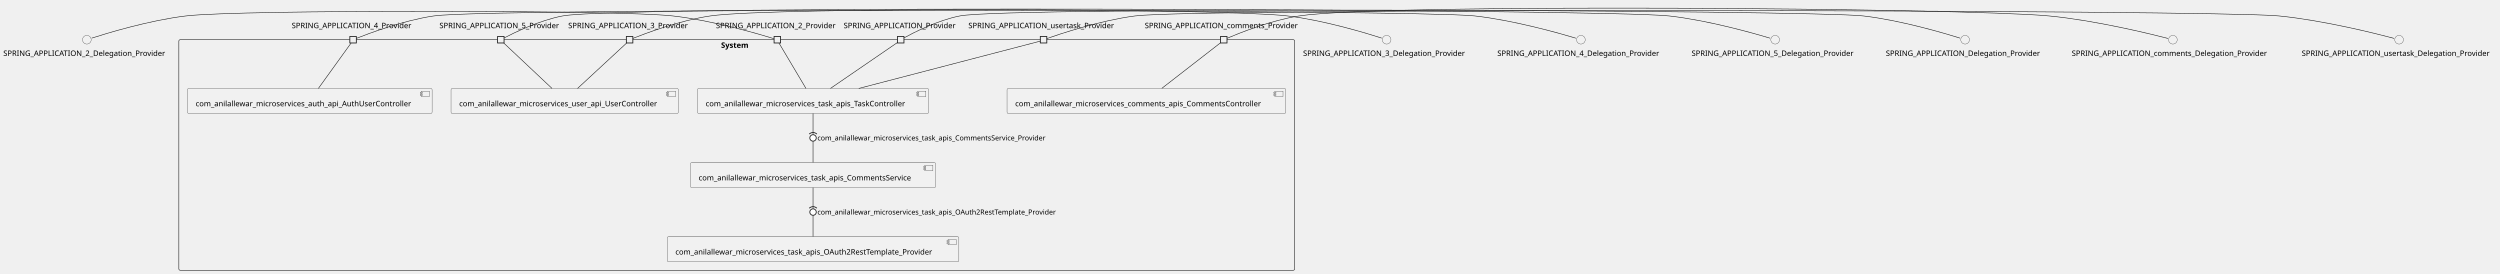
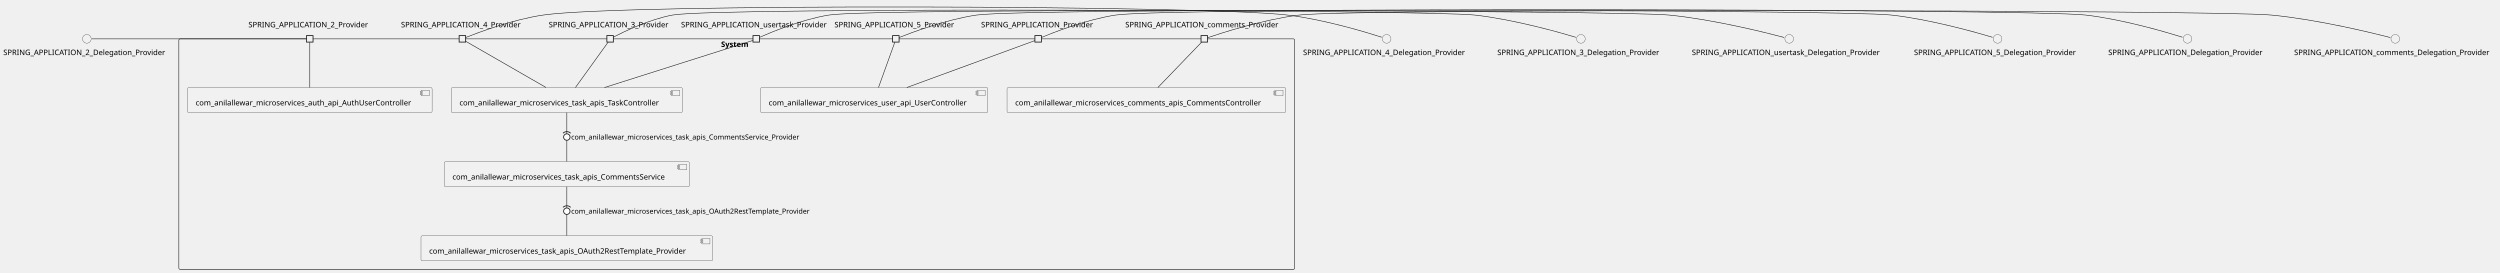
- <svg xmlns="http://www.w3.org/2000/svg" xmlns:xlink="http://www.w3.org/1999/xlink" contentStyleType="text/css" height="505px" preserveAspectRatio="none" style="width:4620px;height:505px;background:#FFFFFF;" version="1.1" viewBox="0 0 4620 505" width="4620px" zoomAndPan="magnify">
+ <svg xmlns="http://www.w3.org/2000/svg" xmlns:xlink="http://www.w3.org/1999/xlink" contentStyleType="text/css" height="503px" preserveAspectRatio="none" style="width:4620px;height:503px;background:#FFFFFF;" version="1.1" viewBox="0 0 4620 503" width="4620px" zoomAndPan="magnify">
  <defs />
  <g>
    <g id="cluster_System">
-       <rect fill="none" height="426" rx="2.5" ry="2.5" style="stroke:#181818;stroke-width:1.0;" width="2062" x="330.5" y="73.42" />
-       <text fill="#000000" font-family="sans-serif" font-size="14" font-weight="bold" lengthAdjust="spacing" textLength="58" x="1332.5" y="88.415">System</text>
+       <rect fill="none" height="426" rx="2.5" ry="2.5" style="stroke:#181818;stroke-width:1.0;" width="2062" x="330.5" y="71.79" />
+       <text fill="#000000" font-family="sans-serif" font-size="14" font-weight="bold" lengthAdjust="spacing" textLength="58" x="1332.5" y="86.785">System</text>
    </g>
    <g id="elem_com_anilallewar_microservices_auth_api_AuthUserController">
-       <a href="anilallewar-microservices-basics-spring-boot.repository#_V72r-hS8Ee-YtsFTRyaaSg" target="_top" title="anilallewar-microservices-basics-spring-boot.repository#_V72r-hS8Ee-YtsFTRyaaSg" xlink:actuate="onRequest" xlink:href="anilallewar-microservices-basics-spring-boot.repository#_V72r-hS8Ee-YtsFTRyaaSg" xlink:show="new" xlink:title="anilallewar-microservices-basics-spring-boot.repository#_V72r-hS8Ee-YtsFTRyaaSg" xlink:type="simple">
-         <rect fill="#F1F1F1" height="46.297" rx="2.5" ry="2.5" style="stroke:#181818;stroke-width:0.5;" width="452" x="346.5" y="163.42" />
-         <rect fill="#F1F1F1" height="10" style="stroke:#181818;stroke-width:0.5;" width="15" x="778.5" y="168.42" />
-         <rect fill="#F1F1F1" height="2" style="stroke:#181818;stroke-width:0.5;" width="4" x="776.5" y="170.42" />
-         <rect fill="#F1F1F1" height="2" style="stroke:#181818;stroke-width:0.5;" width="4" x="776.5" y="174.42" />
-         <text fill="#000000" font-family="sans-serif" font-size="14" lengthAdjust="spacing" textLength="412" x="361.5" y="196.415">com_anilallewar_microservices_auth_api_AuthUserController</text>
+       <a href="anilallewar-microservices-basics-spring-boot.repository#_wDJLmRWFEe-P4LYUcynjMA" target="_top" title="anilallewar-microservices-basics-spring-boot.repository#_wDJLmRWFEe-P4LYUcynjMA" xlink:actuate="onRequest" xlink:href="anilallewar-microservices-basics-spring-boot.repository#_wDJLmRWFEe-P4LYUcynjMA" xlink:show="new" xlink:title="anilallewar-microservices-basics-spring-boot.repository#_wDJLmRWFEe-P4LYUcynjMA" xlink:type="simple">
+         <rect fill="#F1F1F1" height="46.297" rx="2.5" ry="2.5" style="stroke:#181818;stroke-width:0.5;" width="452" x="346.5" y="161.79" />
+         <rect fill="#F1F1F1" height="10" style="stroke:#181818;stroke-width:0.5;" width="15" x="778.5" y="166.79" />
+         <rect fill="#F1F1F1" height="2" style="stroke:#181818;stroke-width:0.5;" width="4" x="776.5" y="168.79" />
+         <rect fill="#F1F1F1" height="2" style="stroke:#181818;stroke-width:0.5;" width="4" x="776.5" y="172.79" />
+         <text fill="#000000" font-family="sans-serif" font-size="14" lengthAdjust="spacing" textLength="412" x="361.5" y="194.785">com_anilallewar_microservices_auth_api_AuthUserController</text>
      </a>
    </g>
    <g id="elem_com_anilallewar_microservices_comments_apis_CommentsController">
-       <a href="anilallewar-microservices-basics-spring-boot.repository#_V72r-hS8Ee-YtsFTRyaaSg" target="_top" title="anilallewar-microservices-basics-spring-boot.repository#_V72r-hS8Ee-YtsFTRyaaSg" xlink:actuate="onRequest" xlink:href="anilallewar-microservices-basics-spring-boot.repository#_V72r-hS8Ee-YtsFTRyaaSg" xlink:show="new" xlink:title="anilallewar-microservices-basics-spring-boot.repository#_V72r-hS8Ee-YtsFTRyaaSg" xlink:type="simple">
-         <rect fill="#F1F1F1" height="46.297" rx="2.5" ry="2.5" style="stroke:#181818;stroke-width:0.5;" width="515" x="1861" y="163.42" />
-         <rect fill="#F1F1F1" height="10" style="stroke:#181818;stroke-width:0.5;" width="15" x="2356" y="168.42" />
-         <rect fill="#F1F1F1" height="2" style="stroke:#181818;stroke-width:0.5;" width="4" x="2354" y="170.42" />
-         <rect fill="#F1F1F1" height="2" style="stroke:#181818;stroke-width:0.5;" width="4" x="2354" y="174.42" />
-         <text fill="#000000" font-family="sans-serif" font-size="14" lengthAdjust="spacing" textLength="475" x="1876" y="196.415">com_anilallewar_microservices_comments_apis_CommentsController</text>
+       <a href="anilallewar-microservices-basics-spring-boot.repository#_wDJLmRWFEe-P4LYUcynjMA" target="_top" title="anilallewar-microservices-basics-spring-boot.repository#_wDJLmRWFEe-P4LYUcynjMA" xlink:actuate="onRequest" xlink:href="anilallewar-microservices-basics-spring-boot.repository#_wDJLmRWFEe-P4LYUcynjMA" xlink:show="new" xlink:title="anilallewar-microservices-basics-spring-boot.repository#_wDJLmRWFEe-P4LYUcynjMA" xlink:type="simple">
+         <rect fill="#F1F1F1" height="46.297" rx="2.5" ry="2.5" style="stroke:#181818;stroke-width:0.5;" width="515" x="1861" y="161.79" />
+         <rect fill="#F1F1F1" height="10" style="stroke:#181818;stroke-width:0.5;" width="15" x="2356" y="166.79" />
+         <rect fill="#F1F1F1" height="2" style="stroke:#181818;stroke-width:0.5;" width="4" x="2354" y="168.79" />
+         <rect fill="#F1F1F1" height="2" style="stroke:#181818;stroke-width:0.5;" width="4" x="2354" y="172.79" />
+         <text fill="#000000" font-family="sans-serif" font-size="14" lengthAdjust="spacing" textLength="475" x="1876" y="194.785">com_anilallewar_microservices_comments_apis_CommentsController</text>
      </a>
    </g>
    <g id="elem_com_anilallewar_microservices_task_apis_CommentsService">
-       <a href="anilallewar-microservices-basics-spring-boot.repository#_V72r-hS8Ee-YtsFTRyaaSg" target="_top" title="anilallewar-microservices-basics-spring-boot.repository#_V72r-hS8Ee-YtsFTRyaaSg" xlink:actuate="onRequest" xlink:href="anilallewar-microservices-basics-spring-boot.repository#_V72r-hS8Ee-YtsFTRyaaSg" xlink:show="new" xlink:title="anilallewar-microservices-basics-spring-boot.repository#_V72r-hS8Ee-YtsFTRyaaSg" xlink:type="simple">
-         <rect fill="#F1F1F1" height="46.297" rx="2.5" ry="2.5" style="stroke:#181818;stroke-width:0.5;" width="453" x="1276" y="300.42" />
-         <rect fill="#F1F1F1" height="10" style="stroke:#181818;stroke-width:0.5;" width="15" x="1709" y="305.42" />
-         <rect fill="#F1F1F1" height="2" style="stroke:#181818;stroke-width:0.5;" width="4" x="1707" y="307.42" />
-         <rect fill="#F1F1F1" height="2" style="stroke:#181818;stroke-width:0.5;" width="4" x="1707" y="311.42" />
-         <text fill="#000000" font-family="sans-serif" font-size="14" lengthAdjust="spacing" textLength="413" x="1291" y="333.415">com_anilallewar_microservices_task_apis_CommentsService</text>
+       <a href="anilallewar-microservices-basics-spring-boot.repository#_wDJLmRWFEe-P4LYUcynjMA" target="_top" title="anilallewar-microservices-basics-spring-boot.repository#_wDJLmRWFEe-P4LYUcynjMA" xlink:actuate="onRequest" xlink:href="anilallewar-microservices-basics-spring-boot.repository#_wDJLmRWFEe-P4LYUcynjMA" xlink:show="new" xlink:title="anilallewar-microservices-basics-spring-boot.repository#_wDJLmRWFEe-P4LYUcynjMA" xlink:type="simple">
+         <rect fill="#F1F1F1" height="46.297" rx="2.5" ry="2.5" style="stroke:#181818;stroke-width:0.5;" width="453" x="821" y="298.79" />
+         <rect fill="#F1F1F1" height="10" style="stroke:#181818;stroke-width:0.5;" width="15" x="1254" y="303.79" />
+         <rect fill="#F1F1F1" height="2" style="stroke:#181818;stroke-width:0.5;" width="4" x="1252" y="305.79" />
+         <rect fill="#F1F1F1" height="2" style="stroke:#181818;stroke-width:0.5;" width="4" x="1252" y="309.79" />
+         <text fill="#000000" font-family="sans-serif" font-size="14" lengthAdjust="spacing" textLength="413" x="836" y="331.785">com_anilallewar_microservices_task_apis_CommentsService</text>
      </a>
    </g>
    <g id="elem_com_anilallewar_microservices_task_apis_OAuth2RestTemplate_Provider">
-       <a href="anilallewar-microservices-basics-spring-boot.repository#_V72r-hS8Ee-YtsFTRyaaSg" target="_top" title="anilallewar-microservices-basics-spring-boot.repository#_V72r-hS8Ee-YtsFTRyaaSg" xlink:actuate="onRequest" xlink:href="anilallewar-microservices-basics-spring-boot.repository#_V72r-hS8Ee-YtsFTRyaaSg" xlink:show="new" xlink:title="anilallewar-microservices-basics-spring-boot.repository#_V72r-hS8Ee-YtsFTRyaaSg" xlink:type="simple">
-         <rect fill="#F1F1F1" height="46.297" rx="2.5" ry="2.5" style="stroke:#181818;stroke-width:0.5;" width="539" x="1233" y="437.42" />
-         <rect fill="#F1F1F1" height="10" style="stroke:#181818;stroke-width:0.5;" width="15" x="1752" y="442.42" />
-         <rect fill="#F1F1F1" height="2" style="stroke:#181818;stroke-width:0.5;" width="4" x="1750" y="444.42" />
-         <rect fill="#F1F1F1" height="2" style="stroke:#181818;stroke-width:0.5;" width="4" x="1750" y="448.42" />
-         <text fill="#000000" font-family="sans-serif" font-size="14" lengthAdjust="spacing" textLength="499" x="1248" y="470.415">com_anilallewar_microservices_task_apis_OAuth2RestTemplate_Provider</text>
+       <a href="anilallewar-microservices-basics-spring-boot.repository#_wDJLmRWFEe-P4LYUcynjMA" target="_top" title="anilallewar-microservices-basics-spring-boot.repository#_wDJLmRWFEe-P4LYUcynjMA" xlink:actuate="onRequest" xlink:href="anilallewar-microservices-basics-spring-boot.repository#_wDJLmRWFEe-P4LYUcynjMA" xlink:show="new" xlink:title="anilallewar-microservices-basics-spring-boot.repository#_wDJLmRWFEe-P4LYUcynjMA" xlink:type="simple">
+         <rect fill="#F1F1F1" height="46.297" rx="2.5" ry="2.5" style="stroke:#181818;stroke-width:0.5;" width="539" x="778" y="435.79" />
+         <rect fill="#F1F1F1" height="10" style="stroke:#181818;stroke-width:0.5;" width="15" x="1297" y="440.79" />
+         <rect fill="#F1F1F1" height="2" style="stroke:#181818;stroke-width:0.5;" width="4" x="1295" y="442.79" />
+         <rect fill="#F1F1F1" height="2" style="stroke:#181818;stroke-width:0.5;" width="4" x="1295" y="446.79" />
+         <text fill="#000000" font-family="sans-serif" font-size="14" lengthAdjust="spacing" textLength="499" x="793" y="468.785">com_anilallewar_microservices_task_apis_OAuth2RestTemplate_Provider</text>
      </a>
    </g>
    <g id="elem_com_anilallewar_microservices_task_apis_TaskController">
-       <a href="anilallewar-microservices-basics-spring-boot.repository#_V72r-hS8Ee-YtsFTRyaaSg" target="_top" title="anilallewar-microservices-basics-spring-boot.repository#_V72r-hS8Ee-YtsFTRyaaSg" xlink:actuate="onRequest" xlink:href="anilallewar-microservices-basics-spring-boot.repository#_V72r-hS8Ee-YtsFTRyaaSg" xlink:show="new" xlink:title="anilallewar-microservices-basics-spring-boot.repository#_V72r-hS8Ee-YtsFTRyaaSg" xlink:type="simple">
-         <rect fill="#F1F1F1" height="46.297" rx="2.5" ry="2.5" style="stroke:#181818;stroke-width:0.5;" width="427" x="1289" y="163.42" />
-         <rect fill="#F1F1F1" height="10" style="stroke:#181818;stroke-width:0.5;" width="15" x="1696" y="168.42" />
-         <rect fill="#F1F1F1" height="2" style="stroke:#181818;stroke-width:0.5;" width="4" x="1694" y="170.42" />
-         <rect fill="#F1F1F1" height="2" style="stroke:#181818;stroke-width:0.5;" width="4" x="1694" y="174.42" />
-         <text fill="#000000" font-family="sans-serif" font-size="14" lengthAdjust="spacing" textLength="387" x="1304" y="196.415">com_anilallewar_microservices_task_apis_TaskController</text>
+       <a href="anilallewar-microservices-basics-spring-boot.repository#_wDJLmRWFEe-P4LYUcynjMA" target="_top" title="anilallewar-microservices-basics-spring-boot.repository#_wDJLmRWFEe-P4LYUcynjMA" xlink:actuate="onRequest" xlink:href="anilallewar-microservices-basics-spring-boot.repository#_wDJLmRWFEe-P4LYUcynjMA" xlink:show="new" xlink:title="anilallewar-microservices-basics-spring-boot.repository#_wDJLmRWFEe-P4LYUcynjMA" xlink:type="simple">
+         <rect fill="#F1F1F1" height="46.297" rx="2.5" ry="2.5" style="stroke:#181818;stroke-width:0.5;" width="427" x="834" y="161.79" />
+         <rect fill="#F1F1F1" height="10" style="stroke:#181818;stroke-width:0.5;" width="15" x="1241" y="166.79" />
+         <rect fill="#F1F1F1" height="2" style="stroke:#181818;stroke-width:0.5;" width="4" x="1239" y="168.79" />
+         <rect fill="#F1F1F1" height="2" style="stroke:#181818;stroke-width:0.5;" width="4" x="1239" y="172.79" />
+         <text fill="#000000" font-family="sans-serif" font-size="14" lengthAdjust="spacing" textLength="387" x="849" y="194.785">com_anilallewar_microservices_task_apis_TaskController</text>
      </a>
    </g>
    <g id="elem_com_anilallewar_microservices_user_api_UserController">
-       <a href="anilallewar-microservices-basics-spring-boot.repository#_V72r-hS8Ee-YtsFTRyaaSg" target="_top" title="anilallewar-microservices-basics-spring-boot.repository#_V72r-hS8Ee-YtsFTRyaaSg" xlink:actuate="onRequest" xlink:href="anilallewar-microservices-basics-spring-boot.repository#_V72r-hS8Ee-YtsFTRyaaSg" xlink:show="new" xlink:title="anilallewar-microservices-basics-spring-boot.repository#_V72r-hS8Ee-YtsFTRyaaSg" xlink:type="simple">
-         <rect fill="#F1F1F1" height="46.297" rx="2.5" ry="2.5" style="stroke:#181818;stroke-width:0.5;" width="420" x="833.5" y="163.42" />
-         <rect fill="#F1F1F1" height="10" style="stroke:#181818;stroke-width:0.5;" width="15" x="1233.5" y="168.42" />
-         <rect fill="#F1F1F1" height="2" style="stroke:#181818;stroke-width:0.5;" width="4" x="1231.5" y="170.42" />
-         <rect fill="#F1F1F1" height="2" style="stroke:#181818;stroke-width:0.5;" width="4" x="1231.5" y="174.42" />
-         <text fill="#000000" font-family="sans-serif" font-size="14" lengthAdjust="spacing" textLength="380" x="848.5" y="196.415">com_anilallewar_microservices_user_api_UserController</text>
+       <a href="anilallewar-microservices-basics-spring-boot.repository#_wDJLmRWFEe-P4LYUcynjMA" target="_top" title="anilallewar-microservices-basics-spring-boot.repository#_wDJLmRWFEe-P4LYUcynjMA" xlink:actuate="onRequest" xlink:href="anilallewar-microservices-basics-spring-boot.repository#_wDJLmRWFEe-P4LYUcynjMA" xlink:show="new" xlink:title="anilallewar-microservices-basics-spring-boot.repository#_wDJLmRWFEe-P4LYUcynjMA" xlink:type="simple">
+         <rect fill="#F1F1F1" height="46.297" rx="2.5" ry="2.5" style="stroke:#181818;stroke-width:0.5;" width="420" x="1405.5" y="161.79" />
+         <rect fill="#F1F1F1" height="10" style="stroke:#181818;stroke-width:0.5;" width="15" x="1805.5" y="166.79" />
+         <rect fill="#F1F1F1" height="2" style="stroke:#181818;stroke-width:0.5;" width="4" x="1803.5" y="168.79" />
+         <rect fill="#F1F1F1" height="2" style="stroke:#181818;stroke-width:0.5;" width="4" x="1803.5" y="172.79" />
+         <text fill="#000000" font-family="sans-serif" font-size="14" lengthAdjust="spacing" textLength="380" x="1420.5" y="194.785">com_anilallewar_microservices_user_api_UserController</text>
      </a>
    </g>
-     <text fill="#000000" font-family="sans-serif" font-size="14" lengthAdjust="spacing" textLength="227" x="1323" y="52.118">SPRING_APPLICATION_2_Provider</text>
-     <rect fill="#F1F1F1" height="12" style="stroke:#181818;stroke-width:1.5;" width="12" x="1430.5" y="67.42" />
-     <text fill="#000000" font-family="sans-serif" font-size="14" lengthAdjust="spacing" textLength="227" x="1050" y="52.118">SPRING_APPLICATION_3_Provider</text>
-     <rect fill="#F1F1F1" height="12" style="stroke:#181818;stroke-width:1.5;" width="12" x="1157.5" y="67.42" />
-     <text fill="#000000" font-family="sans-serif" font-size="14" lengthAdjust="spacing" textLength="227" x="539" y="52.118">SPRING_APPLICATION_4_Provider</text>
-     <rect fill="#F1F1F1" height="12" style="stroke:#181818;stroke-width:1.5;" width="12" x="646.5" y="67.42" />
-     <text fill="#000000" font-family="sans-serif" font-size="14" lengthAdjust="spacing" textLength="227" x="812" y="52.118">SPRING_APPLICATION_5_Provider</text>
-     <rect fill="#F1F1F1" height="12" style="stroke:#181818;stroke-width:1.5;" width="12" x="919.5" y="67.42" />
-     <text fill="#000000" font-family="sans-serif" font-size="14" lengthAdjust="spacing" textLength="211" x="1559" y="52.118">SPRING_APPLICATION_Provider</text>
-     <rect fill="#F1F1F1" height="12" style="stroke:#181818;stroke-width:1.5;" width="12" x="1658.5" y="67.42" />
-     <text fill="#000000" font-family="sans-serif" font-size="14" lengthAdjust="spacing" textLength="292" x="2115.5" y="52.118">SPRING_APPLICATION_comments_Provider</text>
-     <rect fill="#F1F1F1" height="12" style="stroke:#181818;stroke-width:1.5;" width="12" x="2255.5" y="67.42" />
-     <text fill="#000000" font-family="sans-serif" font-size="14" lengthAdjust="spacing" textLength="278" x="1789.5" y="52.118">SPRING_APPLICATION_usertask_Provider</text>
-     <rect fill="#F1F1F1" height="12" style="stroke:#181818;stroke-width:1.5;" width="12" x="1922.5" y="67.42" />
+     <text fill="#000000" font-family="sans-serif" font-size="14" lengthAdjust="spacing" textLength="227" x="459" y="50.488">SPRING_APPLICATION_2_Provider</text>
+     <rect fill="#F1F1F1" height="12" style="stroke:#181818;stroke-width:1.5;" width="12" x="566.5" y="65.79" />
+     <text fill="#000000" font-family="sans-serif" font-size="14" lengthAdjust="spacing" textLength="227" x="1014" y="50.488">SPRING_APPLICATION_3_Provider</text>
+     <rect fill="#F1F1F1" height="12" style="stroke:#181818;stroke-width:1.5;" width="12" x="1121.5" y="65.79" />
+     <text fill="#000000" font-family="sans-serif" font-size="14" lengthAdjust="spacing" textLength="227" x="741" y="50.488">SPRING_APPLICATION_4_Provider</text>
+     <rect fill="#F1F1F1" height="12" style="stroke:#181818;stroke-width:1.5;" width="12" x="848.5" y="65.79" />
+     <text fill="#000000" font-family="sans-serif" font-size="14" lengthAdjust="spacing" textLength="227" x="1542" y="50.488">SPRING_APPLICATION_5_Provider</text>
+     <rect fill="#F1F1F1" height="12" style="stroke:#181818;stroke-width:1.5;" width="12" x="1649.5" y="65.79" />
+     <text fill="#000000" font-family="sans-serif" font-size="14" lengthAdjust="spacing" textLength="211" x="1813" y="50.488">SPRING_APPLICATION_Provider</text>
+     <rect fill="#F1F1F1" height="12" style="stroke:#181818;stroke-width:1.5;" width="12" x="1912.5" y="65.79" />
+     <text fill="#000000" font-family="sans-serif" font-size="14" lengthAdjust="spacing" textLength="292" x="2079.5" y="50.488">SPRING_APPLICATION_comments_Provider</text>
+     <rect fill="#F1F1F1" height="12" style="stroke:#181818;stroke-width:1.5;" width="12" x="2219.5" y="65.79" />
+     <text fill="#000000" font-family="sans-serif" font-size="14" lengthAdjust="spacing" textLength="278" x="1258.5" y="50.488">SPRING_APPLICATION_usertask_Provider</text>
+     <rect fill="#F1F1F1" height="12" style="stroke:#181818;stroke-width:1.5;" width="12" x="1391.5" y="65.79" />
    <g id="elem_SPRING_APPLICATION_2_Delegation_Provider">
-       <ellipse cx="160.5" cy="73.42" fill="#F1F1F1" rx="8" ry="8" style="stroke:#181818;stroke-width:0.5;" />
-       <text fill="#000000" font-family="sans-serif" font-size="14" lengthAdjust="spacing" textLength="309" x="6" y="103.415">SPRING_APPLICATION_2_Delegation_Provider</text>
+       <ellipse cx="160.5" cy="71.79" fill="#F1F1F1" rx="8" ry="8" style="stroke:#181818;stroke-width:0.5;" />
+       <text fill="#000000" font-family="sans-serif" font-size="14" lengthAdjust="spacing" textLength="309" x="6" y="101.785">SPRING_APPLICATION_2_Delegation_Provider</text>
    </g>
    <g id="elem_SPRING_APPLICATION_3_Delegation_Provider">
-       <ellipse cx="2562.5" cy="73.42" fill="#F1F1F1" rx="8" ry="8" style="stroke:#181818;stroke-width:0.5;" />
-       <text fill="#000000" font-family="sans-serif" font-size="14" lengthAdjust="spacing" textLength="309" x="2408" y="103.415">SPRING_APPLICATION_3_Delegation_Provider</text>
+       <ellipse cx="2921.5" cy="71.79" fill="#F1F1F1" rx="8" ry="8" style="stroke:#181818;stroke-width:0.5;" />
+       <text fill="#000000" font-family="sans-serif" font-size="14" lengthAdjust="spacing" textLength="309" x="2767" y="101.785">SPRING_APPLICATION_3_Delegation_Provider</text>
    </g>
    <g id="elem_SPRING_APPLICATION_4_Delegation_Provider">
-       <ellipse cx="2921.5" cy="73.42" fill="#F1F1F1" rx="8" ry="8" style="stroke:#181818;stroke-width:0.5;" />
-       <text fill="#000000" font-family="sans-serif" font-size="14" lengthAdjust="spacing" textLength="309" x="2767" y="103.415">SPRING_APPLICATION_4_Delegation_Provider</text>
+       <ellipse cx="2562.5" cy="71.79" fill="#F1F1F1" rx="8" ry="8" style="stroke:#181818;stroke-width:0.5;" />
+       <text fill="#000000" font-family="sans-serif" font-size="14" lengthAdjust="spacing" textLength="309" x="2408" y="101.785">SPRING_APPLICATION_4_Delegation_Provider</text>
    </g>
    <g id="elem_SPRING_APPLICATION_5_Delegation_Provider">
-       <ellipse cx="3280.5" cy="73.42" fill="#F1F1F1" rx="8" ry="8" style="stroke:#181818;stroke-width:0.5;" />
-       <text fill="#000000" font-family="sans-serif" font-size="14" lengthAdjust="spacing" textLength="309" x="3126" y="103.415">SPRING_APPLICATION_5_Delegation_Provider</text>
+       <ellipse cx="3691.5" cy="71.79" fill="#F1F1F1" rx="8" ry="8" style="stroke:#181818;stroke-width:0.5;" />
+       <text fill="#000000" font-family="sans-serif" font-size="14" lengthAdjust="spacing" textLength="309" x="3537" y="101.785">SPRING_APPLICATION_5_Delegation_Provider</text>
    </g>
    <g id="elem_SPRING_APPLICATION_Delegation_Provider">
-       <ellipse cx="3631.5" cy="73.42" fill="#F1F1F1" rx="8" ry="8" style="stroke:#181818;stroke-width:0.5;" />
-       <text fill="#000000" font-family="sans-serif" font-size="14" lengthAdjust="spacing" textLength="293" x="3485" y="103.415">SPRING_APPLICATION_Delegation_Provider</text>
+       <ellipse cx="4042.5" cy="71.79" fill="#F1F1F1" rx="8" ry="8" style="stroke:#181818;stroke-width:0.5;" />
+       <text fill="#000000" font-family="sans-serif" font-size="14" lengthAdjust="spacing" textLength="293" x="3896" y="101.785">SPRING_APPLICATION_Delegation_Provider</text>
    </g>
    <g id="elem_SPRING_APPLICATION_comments_Delegation_Provider">
-       <ellipse cx="4015.5" cy="73.42" fill="#F1F1F1" rx="8" ry="8" style="stroke:#181818;stroke-width:0.5;" />
-       <text fill="#000000" font-family="sans-serif" font-size="14" lengthAdjust="spacing" textLength="374" x="3828.5" y="103.415">SPRING_APPLICATION_comments_Delegation_Provider</text>
+       <ellipse cx="4426.5" cy="71.79" fill="#F1F1F1" rx="8" ry="8" style="stroke:#181818;stroke-width:0.5;" />
+       <text fill="#000000" font-family="sans-serif" font-size="14" lengthAdjust="spacing" textLength="374" x="4239.5" y="101.785">SPRING_APPLICATION_comments_Delegation_Provider</text>
    </g>
    <g id="elem_SPRING_APPLICATION_usertask_Delegation_Provider">
-       <ellipse cx="4433.5" cy="73.42" fill="#F1F1F1" rx="8" ry="8" style="stroke:#181818;stroke-width:0.5;" />
-       <text fill="#000000" font-family="sans-serif" font-size="14" lengthAdjust="spacing" textLength="360" x="4253.5" y="103.415">SPRING_APPLICATION_usertask_Delegation_Provider</text>
+       <ellipse cx="3306.5" cy="71.79" fill="#F1F1F1" rx="8" ry="8" style="stroke:#181818;stroke-width:0.5;" />
+       <text fill="#000000" font-family="sans-serif" font-size="14" lengthAdjust="spacing" textLength="360" x="3126.5" y="101.785">SPRING_APPLICATION_usertask_Delegation_Provider</text>
    </g>
    <g id="link_SPRING_APPLICATION_2_Delegation_Provider_SPRING_APPLICATION_2_Provider">
-       <path d="M169.53,70.45 C195.97,61.93 275.68,37.5 344,29.42 C443.2,17.69 1143.73,18.28 1243,29.42 C1317.98,37.84 1406.28,64.05 1430.24,71.46 " fill="none" id="SPRING_APPLICATION_2_Delegation_Provider-SPRING_APPLICATION_2_Provider" style="stroke:#181818;stroke-width:1.0;" />
+       <path d="M169.69,71.79 C223.3,71.79 523.27,71.79 566.35,71.79 " fill="none" id="SPRING_APPLICATION_2_Delegation_Provider-SPRING_APPLICATION_2_Provider" style="stroke:#181818;stroke-width:1.0;" />
    </g>
-     <g id="link_SPRING_APPLICATION_2_Provider_com_anilallewar_microservices_task_apis_TaskController">
-       <path d="M1439.51,79.48 C1448.18,94.07 1473.64,136.88 1489.41,163.4 " fill="none" id="SPRING_APPLICATION_2_Provider-com_anilallewar_microservices_task_apis_TaskController" style="stroke:#181818;stroke-width:1.0;" />
+     <g id="link_SPRING_APPLICATION_2_Provider_com_anilallewar_microservices_auth_api_AuthUserController">
+       <path d="M572.5,77.85 C572.5,92.44 572.5,135.25 572.5,161.77 " fill="none" id="SPRING_APPLICATION_2_Provider-com_anilallewar_microservices_auth_api_AuthUserController" style="stroke:#181818;stroke-width:1.0;" />
    </g>
    <g id="link_SPRING_APPLICATION_3_Delegation_Provider_SPRING_APPLICATION_3_Provider">
-       <path d="M2553.47,70.45 C2527.03,61.93 2447.32,37.5 2379,29.42 C2261.37,15.51 1430.23,12.53 1313,29.42 C1255.69,37.68 1189.73,62.88 1169.62,70.92 " fill="none" id="SPRING_APPLICATION_3_Delegation_Provider-SPRING_APPLICATION_3_Provider" style="stroke:#181818;stroke-width:1.0;" />
+       <path d="M2912.22,68.94 C2884.27,60.53 2798.32,35.9 2725,27.79 C2643.17,18.74 1323.97,12.89 1243,27.79 C1199.1,35.87 1150.29,59.87 1133.53,68.58 " fill="none" id="SPRING_APPLICATION_3_Delegation_Provider-SPRING_APPLICATION_3_Provider" style="stroke:#181818;stroke-width:1.0;" />
    </g>
-     <g id="link_SPRING_APPLICATION_3_Provider_com_anilallewar_microservices_user_api_UserController">
-       <path d="M1158.03,79.48 C1142.26,94.07 1095.98,136.88 1067.31,163.4 " fill="none" id="SPRING_APPLICATION_3_Provider-com_anilallewar_microservices_user_api_UserController" style="stroke:#181818;stroke-width:1.0;" />
+     <g id="link_SPRING_APPLICATION_3_Provider_com_anilallewar_microservices_task_apis_TaskController">
+       <path d="M1123.85,77.85 C1113.34,92.44 1082.49,135.25 1063.37,161.77 " fill="none" id="SPRING_APPLICATION_3_Provider-com_anilallewar_microservices_task_apis_TaskController" style="stroke:#181818;stroke-width:1.0;" />
    </g>
    <g id="link_SPRING_APPLICATION_4_Delegation_Provider_SPRING_APPLICATION_4_Provider">
-       <path d="M2912.22,70.57 C2884.27,62.16 2798.32,37.53 2725,29.42 C2618.81,17.68 907.74,14.18 802,29.42 C744.69,37.68 678.73,62.88 658.62,70.92 " fill="none" id="SPRING_APPLICATION_4_Delegation_Provider-SPRING_APPLICATION_4_Provider" style="stroke:#181818;stroke-width:1.0;" />
+       <path d="M2553.47,68.82 C2527.03,60.3 2447.32,35.87 2379,27.79 C2227.28,9.85 1155.22,6 1004,27.79 C946.69,36.05 880.73,61.25 860.62,69.29 " fill="none" id="SPRING_APPLICATION_4_Delegation_Provider-SPRING_APPLICATION_4_Provider" style="stroke:#181818;stroke-width:1.0;" />
    </g>
-     <g id="link_SPRING_APPLICATION_4_Provider_com_anilallewar_microservices_auth_api_AuthUserController">
-       <path d="M648.85,79.48 C638.34,94.07 607.49,136.88 588.37,163.4 " fill="none" id="SPRING_APPLICATION_4_Provider-com_anilallewar_microservices_auth_api_AuthUserController" style="stroke:#181818;stroke-width:1.0;" />
+     <g id="link_SPRING_APPLICATION_4_Provider_com_anilallewar_microservices_task_apis_TaskController">
+       <path d="M860.92,76.48 C883.62,89.54 961.25,134.19 1008.93,161.61 " fill="none" id="SPRING_APPLICATION_4_Provider-com_anilallewar_microservices_task_apis_TaskController" style="stroke:#181818;stroke-width:1.0;" />
    </g>
    <g id="link_SPRING_APPLICATION_5_Delegation_Provider_SPRING_APPLICATION_5_Provider">
-       <path d="M3271.22,70.57 C3243.27,62.16 3157.32,37.53 3084,29.42 C2971.13,16.94 1151.65,8.71 1040,29.42 C996.66,37.46 948.55,61.27 931.72,70.08 " fill="none" id="SPRING_APPLICATION_5_Delegation_Provider-SPRING_APPLICATION_5_Provider" style="stroke:#181818;stroke-width:1.0;" />
+       <path d="M3682.22,68.94 C3654.27,60.53 3568.32,35.9 3495,27.79 C3401.68,17.47 1897.93,14.4 1805,27.79 C1747.69,36.05 1681.73,61.25 1661.62,69.29 " fill="none" id="SPRING_APPLICATION_5_Delegation_Provider-SPRING_APPLICATION_5_Provider" style="stroke:#181818;stroke-width:1.0;" />
    </g>
    <g id="link_SPRING_APPLICATION_5_Provider_com_anilallewar_microservices_user_api_UserController">
-       <path d="M930.88,79.48 C946.39,94.07 991.89,136.88 1020.09,163.4 " fill="none" id="SPRING_APPLICATION_5_Provider-com_anilallewar_microservices_user_api_UserController" style="stroke:#181818;stroke-width:1.0;" />
+       <path d="M1653.68,77.85 C1648.42,92.44 1632.99,135.25 1623.44,161.77 " fill="none" id="SPRING_APPLICATION_5_Provider-com_anilallewar_microservices_user_api_UserController" style="stroke:#181818;stroke-width:1.0;" />
    </g>
    <g id="link_SPRING_APPLICATION_Delegation_Provider_SPRING_APPLICATION_Provider">
-       <path d="M3622.22,70.45 C3595.04,61.93 3513.11,37.49 3443,29.42 C3350.89,18.81 1865.04,11.81 1774,29.42 C1732.56,37.43 1686.91,61.04 1670.66,69.96 " fill="none" id="SPRING_APPLICATION_Delegation_Provider-SPRING_APPLICATION_Provider" style="stroke:#181818;stroke-width:1.0;" />
+       <path d="M4033.22,68.82 C4006.04,60.3 3924.11,35.86 3854,27.79 C3755.1,16.4 2160.46,13.03 2062,27.79 C2007.11,36.02 1944.22,61.01 1924.64,69.18 " fill="none" id="SPRING_APPLICATION_Delegation_Provider-SPRING_APPLICATION_Provider" style="stroke:#181818;stroke-width:1.0;" />
    </g>
-     <g id="link_SPRING_APPLICATION_Provider_com_anilallewar_microservices_task_apis_TaskController">
-       <path d="M1658.35,78.64 C1638.35,92.34 1574.21,136.29 1534.72,163.34 " fill="none" id="SPRING_APPLICATION_Provider-com_anilallewar_microservices_task_apis_TaskController" style="stroke:#181818;stroke-width:1.0;" />
+     <g id="link_SPRING_APPLICATION_Provider_com_anilallewar_microservices_user_api_UserController">
+       <path d="M1912.45,75.01 C1883.09,85.76 1753.74,133.15 1675.77,161.71 " fill="none" id="SPRING_APPLICATION_Provider-com_anilallewar_microservices_user_api_UserController" style="stroke:#181818;stroke-width:1.0;" />
    </g>
    <g id="link_SPRING_APPLICATION_comments_Delegation_Provider_SPRING_APPLICATION_comments_Provider">
-       <path d="M4006.41,71.03 C3975.69,63.1 3872.83,37.67 3786,29.42 C3632.8,14.87 2553.1,6 2401,29.42 C2347.79,37.61 2287.04,62.41 2267.73,70.69 " fill="none" id="SPRING_APPLICATION_comments_Delegation_Provider-SPRING_APPLICATION_comments_Provider" style="stroke:#181818;stroke-width:1.0;" />
+       <path d="M4417.41,69.4 C4386.69,61.47 4283.83,36.04 4197,27.79 C4097.67,18.35 2500.03,15.57 2401,27.79 C2333.35,36.14 2254.29,61.95 2231.77,69.62 " fill="none" id="SPRING_APPLICATION_comments_Delegation_Provider-SPRING_APPLICATION_comments_Provider" style="stroke:#181818;stroke-width:1.0;" />
    </g>
    <g id="link_SPRING_APPLICATION_comments_Provider_com_anilallewar_microservices_comments_apis_CommentsController">
-       <path d="M2255.36,79.19 C2236.97,93.46 2181.51,136.51 2147.09,163.22 " fill="none" id="SPRING_APPLICATION_comments_Provider-com_anilallewar_microservices_comments_apis_CommentsController" style="stroke:#181818;stroke-width:1.0;" />
+       <path d="M2220.62,77.85 C2206.56,92.44 2165.29,135.25 2139.73,161.77 " fill="none" id="SPRING_APPLICATION_comments_Provider-com_anilallewar_microservices_comments_apis_CommentsController" style="stroke:#181818;stroke-width:1.0;" />
    </g>
    <g id="link_SPRING_APPLICATION_usertask_Delegation_Provider_SPRING_APPLICATION_usertask_Provider">
-       <path d="M4424.27,70.92 C4394,62.86 4294.86,37.63 4211,29.42 C4094.17,17.98 2214.44,14.55 2098,29.42 C2032.56,37.78 1956.27,63.58 1934.55,71.25 " fill="none" id="SPRING_APPLICATION_usertask_Delegation_Provider-SPRING_APPLICATION_usertask_Provider" style="stroke:#181818;stroke-width:1.0;" />
+       <path d="M3297.27,69.29 C3267,61.23 3167.86,36 3084,27.79 C2998.19,19.39 1617.15,14.22 1532,27.79 C1480.81,35.95 1422.63,60.55 1403.76,68.95 " fill="none" id="SPRING_APPLICATION_usertask_Delegation_Provider-SPRING_APPLICATION_usertask_Provider" style="stroke:#181818;stroke-width:1.0;" />
    </g>
    <g id="link_SPRING_APPLICATION_usertask_Provider_com_anilallewar_microservices_task_apis_TaskController">
-       <path d="M1922.48,75.99 C1886.63,85.33 1699.09,134.2 1587.1,163.38 " fill="none" id="SPRING_APPLICATION_usertask_Provider-com_anilallewar_microservices_task_apis_TaskController" style="stroke:#181818;stroke-width:1.0;" />
+       <path d="M1391.43,74.72 C1359.38,84.88 1208.04,132.88 1117.13,161.71 " fill="none" id="SPRING_APPLICATION_usertask_Provider-com_anilallewar_microservices_task_apis_TaskController" style="stroke:#181818;stroke-width:1.0;" />
    </g>
    <g id="link_com_anilallewar_microservices_task_apis_TaskController_com_anilallewar_microservices_task_apis_CommentsService">
-       <path d="M1502.5,209.71 C1502.5,234.73 1502.5,275.07 1502.5,300.09 " fill="none" id="com_anilallewar_microservices_task_apis_TaskController-com_anilallewar_microservices_task_apis_CommentsService" style="stroke:#181818;stroke-width:1.0;" />
-       <text fill="#000000" font-family="sans-serif" font-size="13" lengthAdjust="spacing" textLength="447" x="1510.5" y="259.487">com_anilallewar_microservices_task_apis_CommentsService_Provider</text>
-       <path d="M1509.571,247.829 A10,10 0 0 0 1495.429 247.829" fill="none" style="stroke:#181818;stroke-width:1.5;" />
-       <ellipse cx="1502.5" cy="254.9" fill="#FFFFFF" rx="6" ry="6" style="stroke:#181818;stroke-width:1.5;" />
+       <path d="M1047.5,208.08 C1047.5,233.1 1047.5,273.44 1047.5,298.46 " fill="none" id="com_anilallewar_microservices_task_apis_TaskController-com_anilallewar_microservices_task_apis_CommentsService" style="stroke:#181818;stroke-width:1.0;" />
+       <text fill="#000000" font-family="sans-serif" font-size="13" lengthAdjust="spacing" textLength="447" x="1055.5" y="257.857">com_anilallewar_microservices_task_apis_CommentsService_Provider</text>
+       <path d="M1054.571,246.199 A10,10 0 0 0 1040.429 246.199" fill="none" style="stroke:#181818;stroke-width:1.5;" />
+       <ellipse cx="1047.5" cy="253.27" fill="#FFFFFF" rx="6" ry="6" style="stroke:#181818;stroke-width:1.5;" />
    </g>
    <g id="link_com_anilallewar_microservices_task_apis_CommentsService_com_anilallewar_microservices_task_apis_OAuth2RestTemplate_Provider">
-       <path d="M1502.5,346.71 C1502.5,371.73 1502.5,412.07 1502.5,437.09 " fill="none" id="com_anilallewar_microservices_task_apis_CommentsService-com_anilallewar_microservices_task_apis_OAuth2RestTemplate_Provider" style="stroke:#181818;stroke-width:1.0;" />
-       <text fill="#000000" font-family="sans-serif" font-size="13" lengthAdjust="spacing" textLength="465" x="1510.5" y="396.487">com_anilallewar_microservices_task_apis_OAuth2RestTemplate_Provider</text>
-       <path d="M1509.571,384.829 A10,10 0 0 0 1495.429 384.829" fill="none" style="stroke:#181818;stroke-width:1.5;" />
-       <ellipse cx="1502.5" cy="391.9" fill="#FFFFFF" rx="6" ry="6" style="stroke:#181818;stroke-width:1.5;" />
+       <path d="M1047.5,345.08 C1047.5,370.1 1047.5,410.44 1047.5,435.46 " fill="none" id="com_anilallewar_microservices_task_apis_CommentsService-com_anilallewar_microservices_task_apis_OAuth2RestTemplate_Provider" style="stroke:#181818;stroke-width:1.0;" />
+       <text fill="#000000" font-family="sans-serif" font-size="13" lengthAdjust="spacing" textLength="465" x="1055.5" y="394.857">com_anilallewar_microservices_task_apis_OAuth2RestTemplate_Provider</text>
+       <path d="M1054.571,383.199 A10,10 0 0 0 1040.429 383.199" fill="none" style="stroke:#181818;stroke-width:1.5;" />
+       <ellipse cx="1047.5" cy="390.27" fill="#FFFFFF" rx="6" ry="6" style="stroke:#181818;stroke-width:1.5;" />
    </g>
  </g>
</svg>
